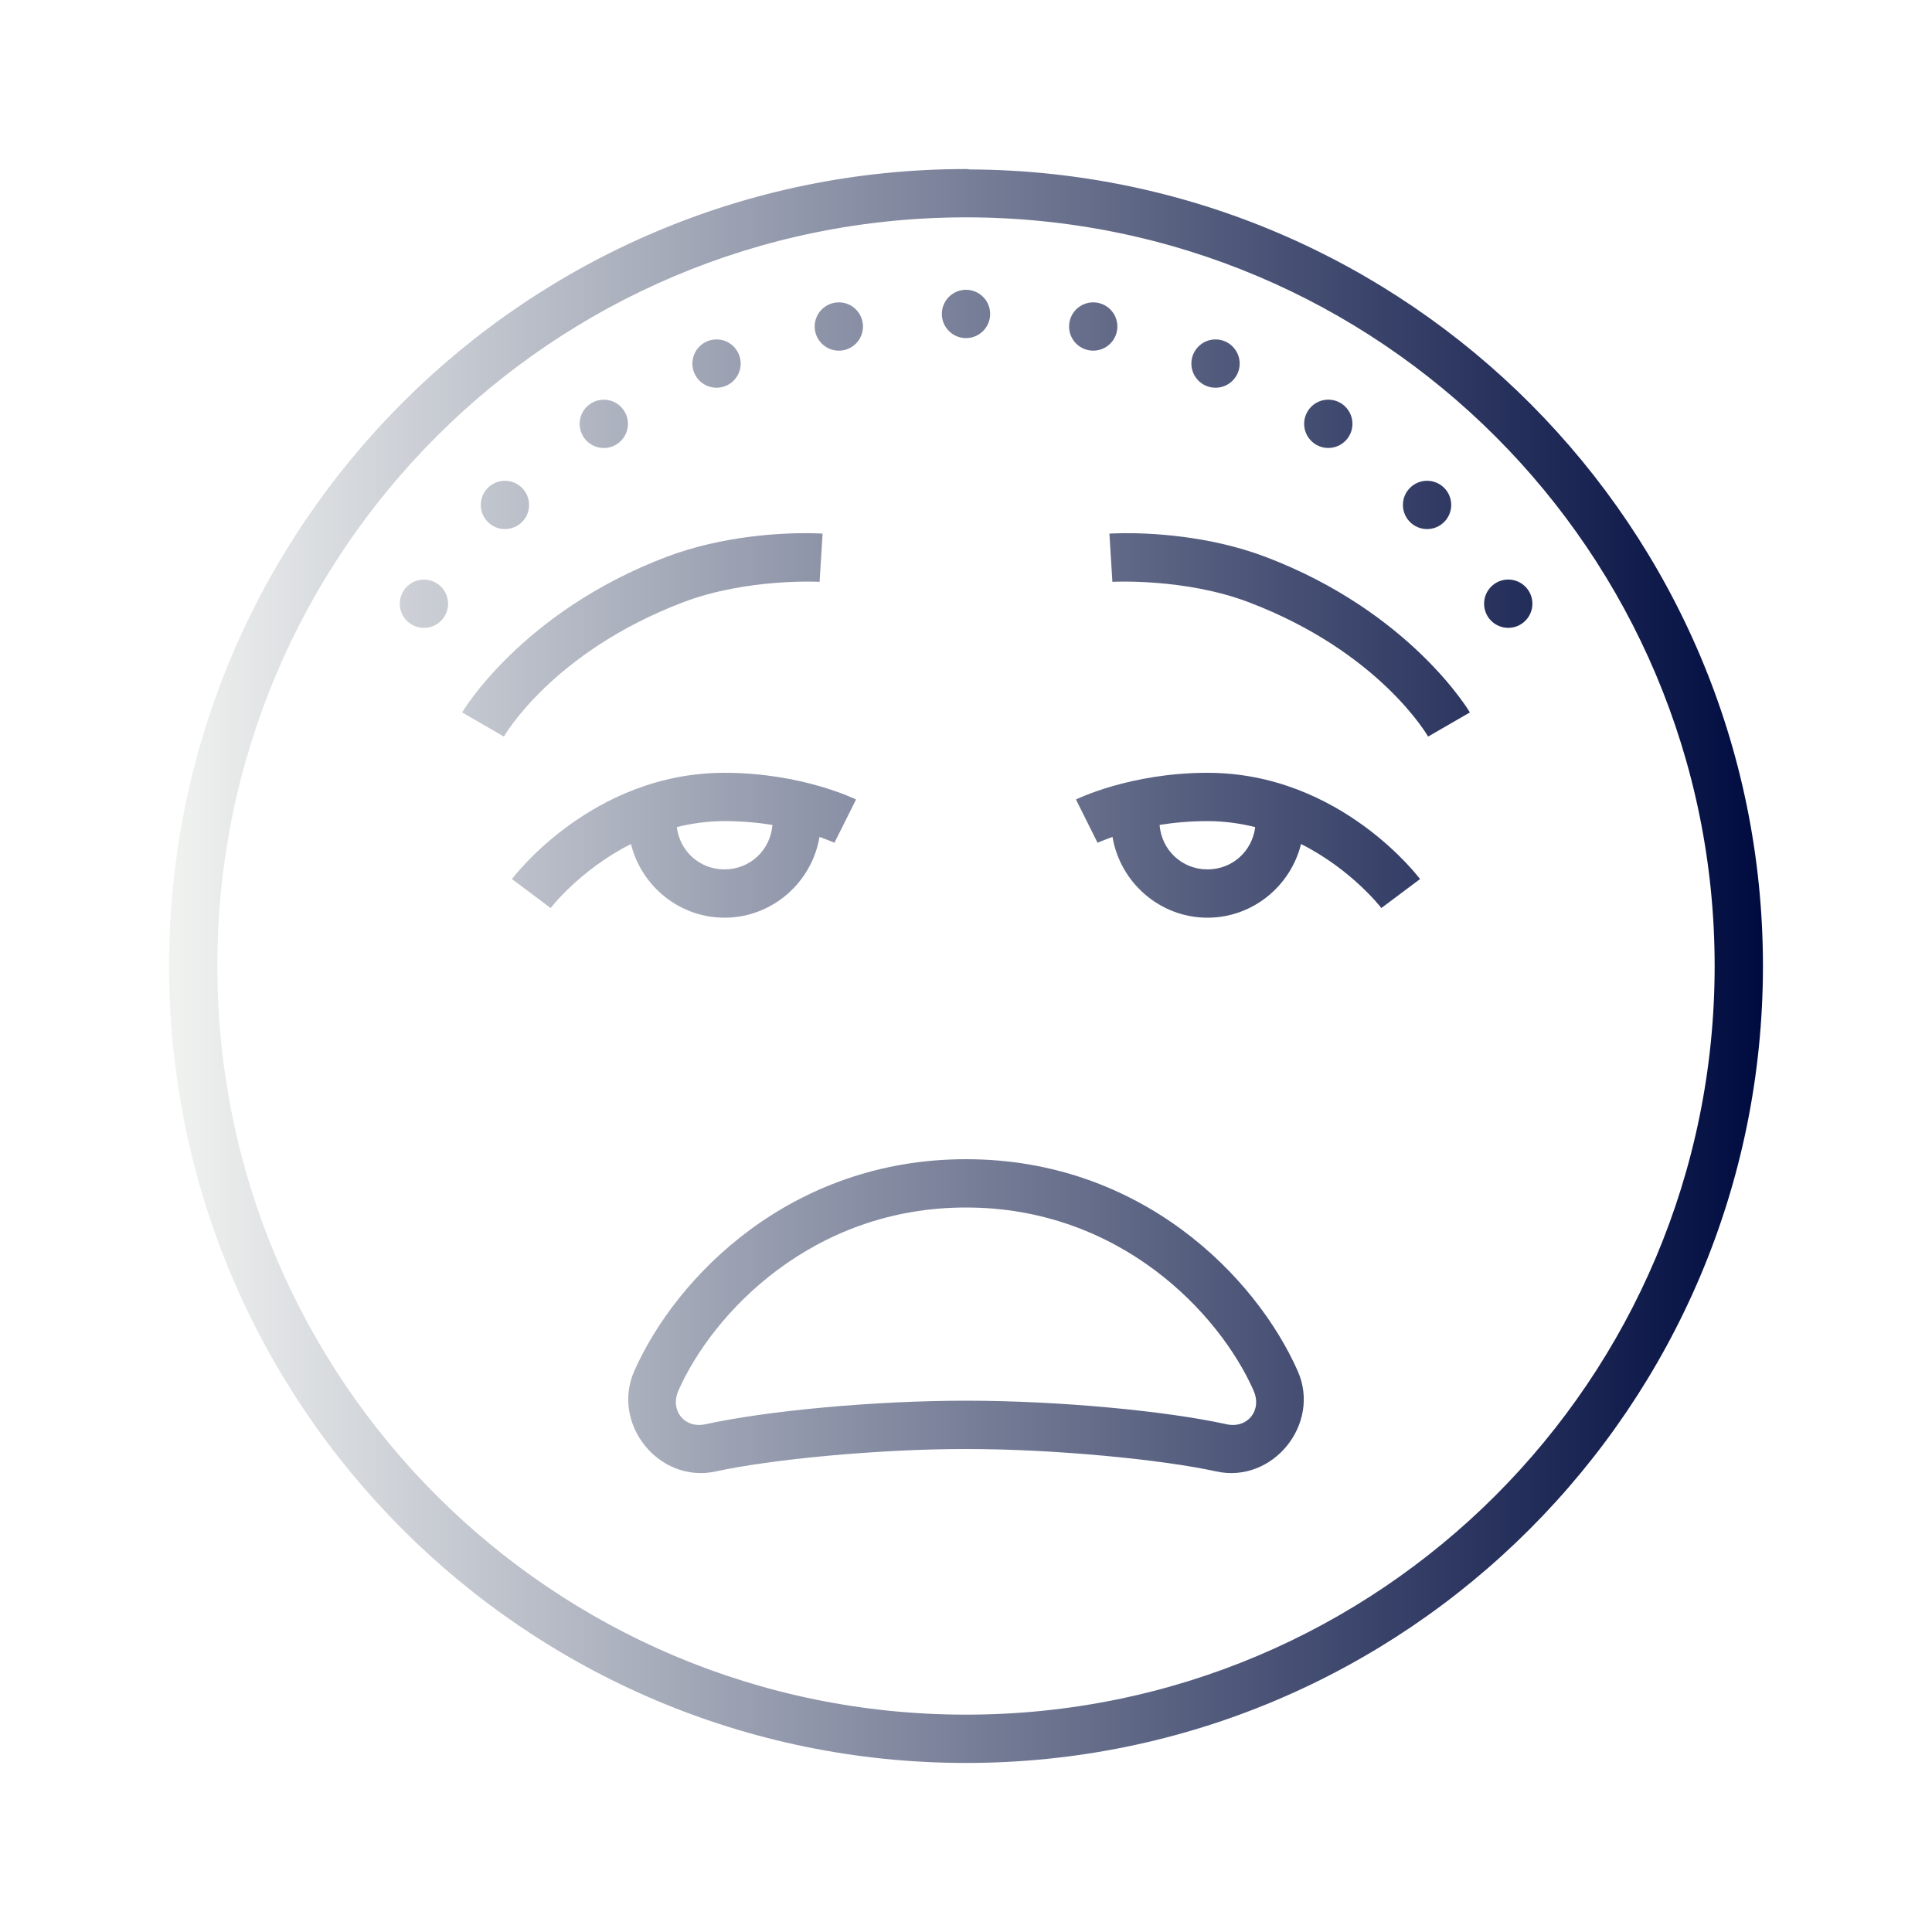
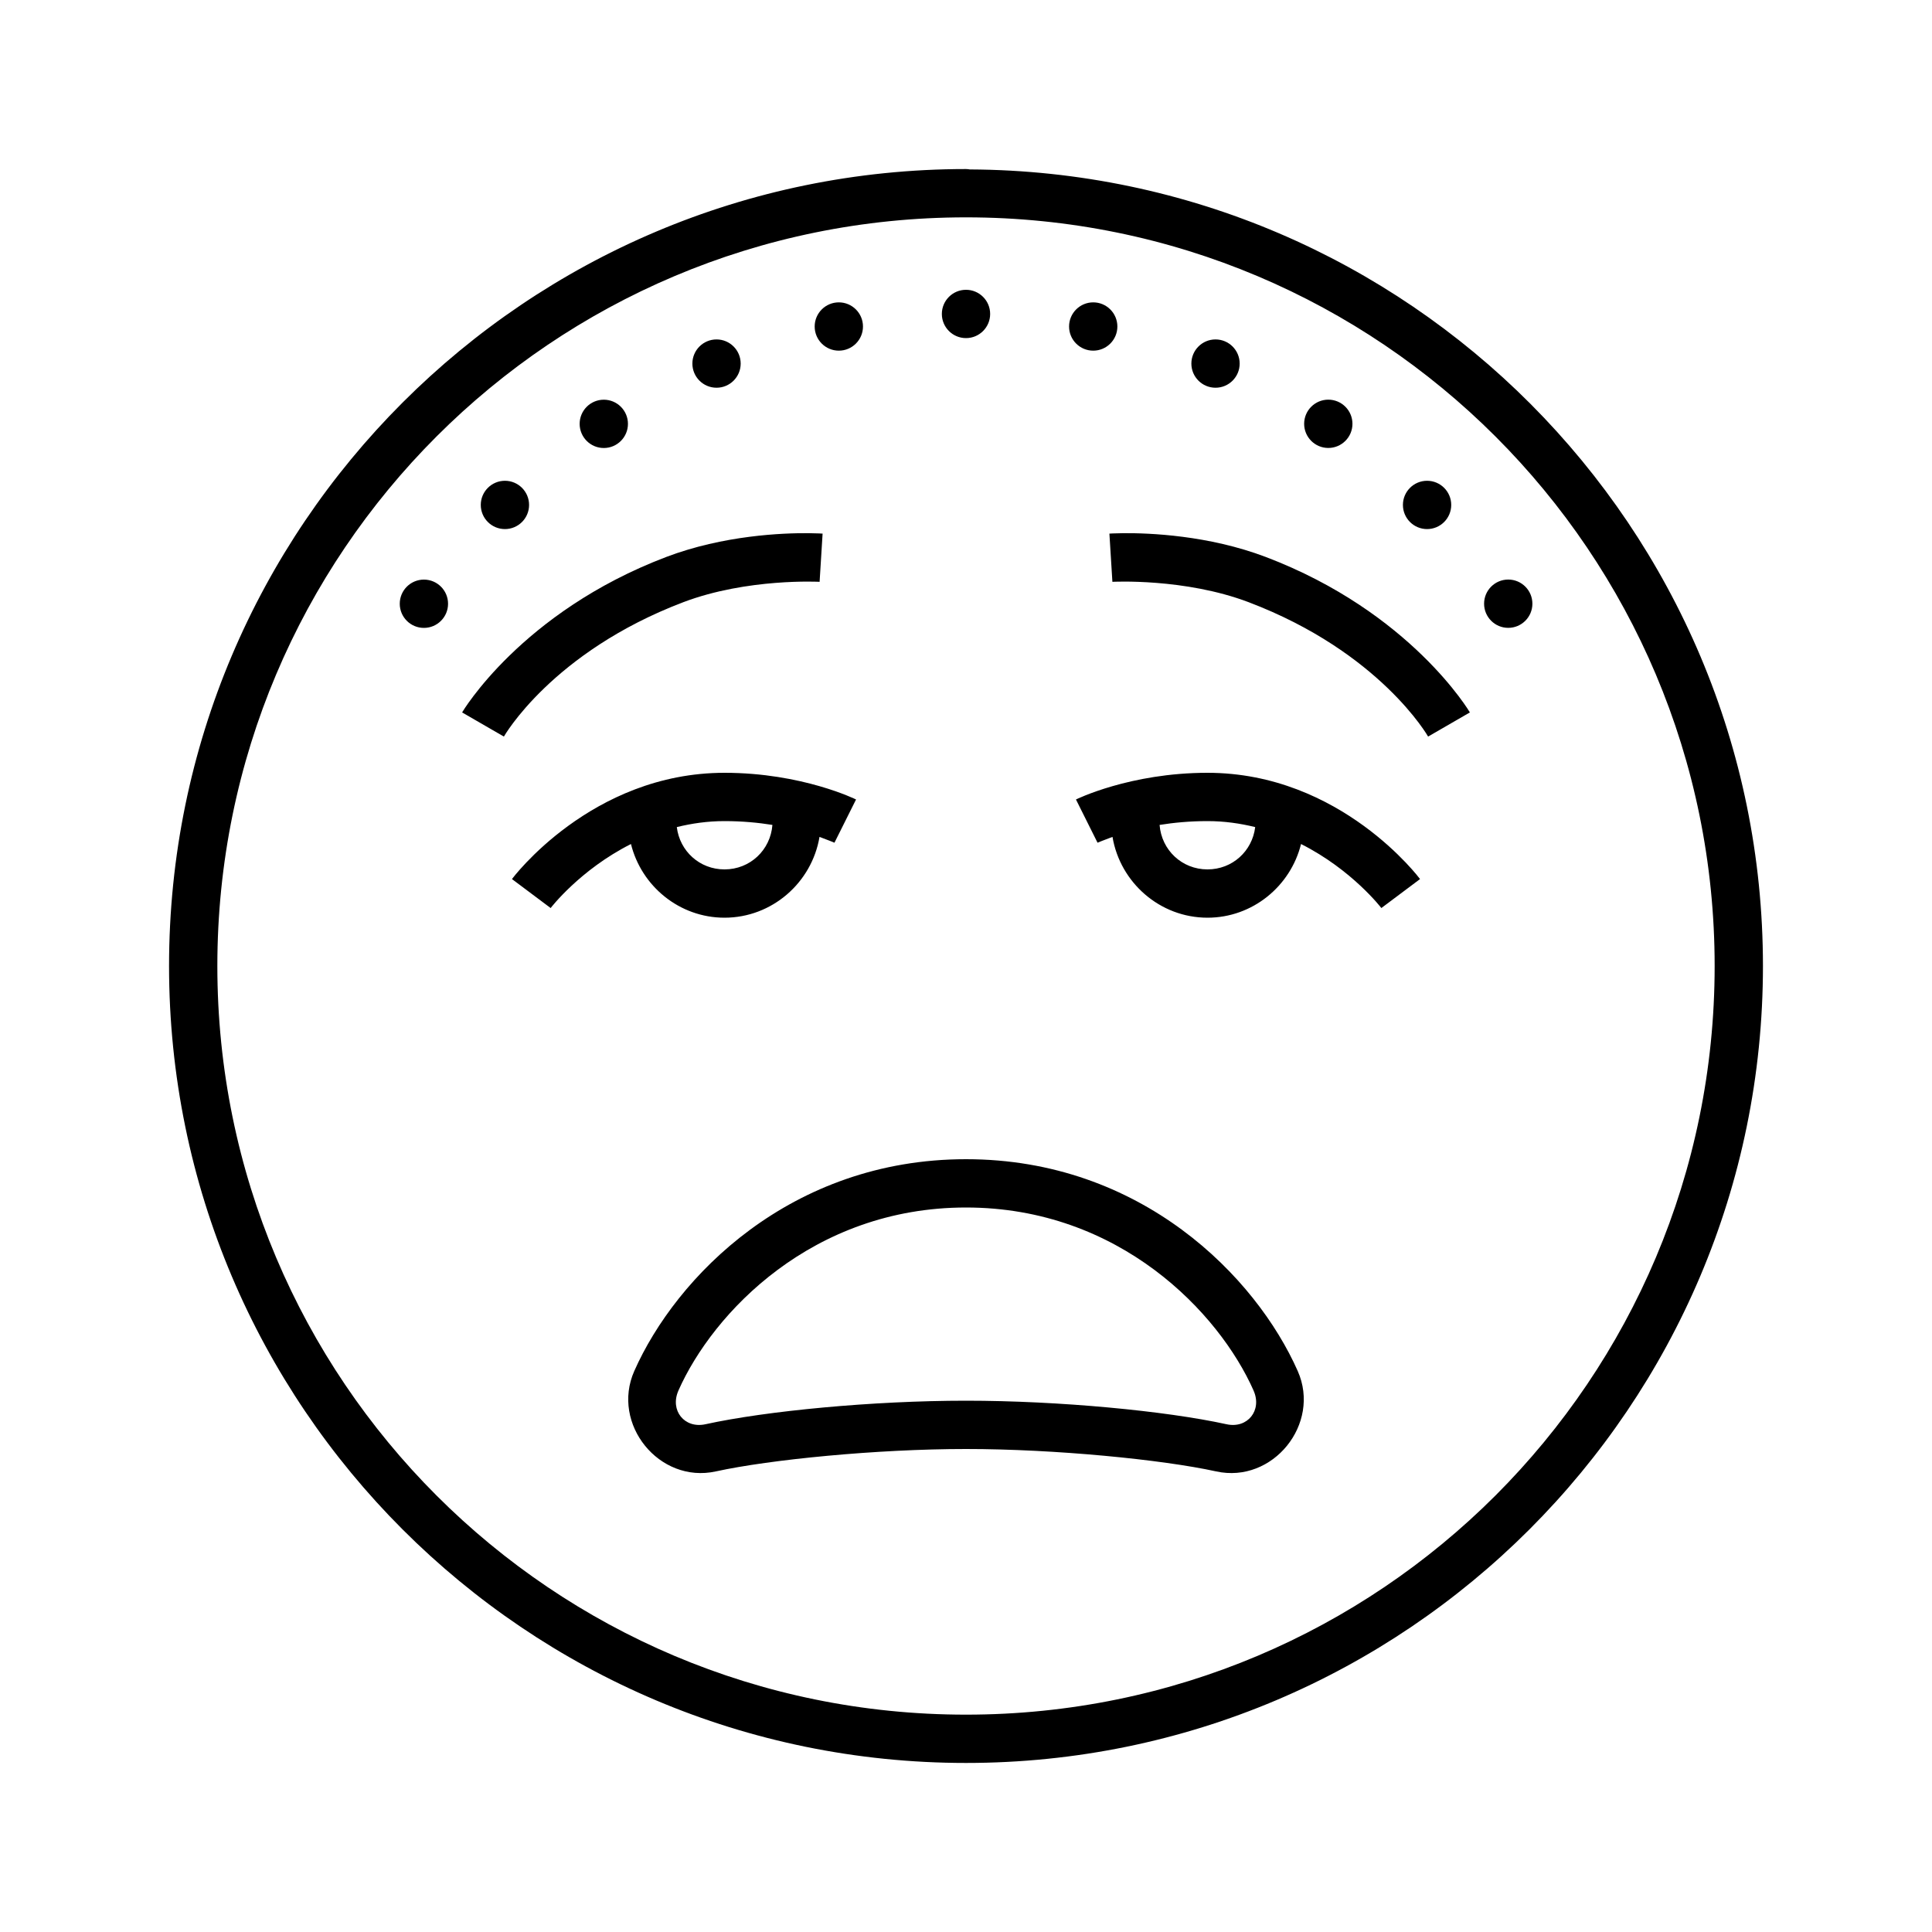
<svg xmlns="http://www.w3.org/2000/svg" viewBox="0 0 80 80">
  <defs>
-     <linearGradient id="f">
+     <linearGradient id="disgust">
      <stop offset="0%" stop-color="#F0F2F0" />
      <stop offset="100%" stop-color="#000C40" />
    </linearGradient>
  </defs>
-   <path fill="url('#f')" d="M 40 7 C 21.786 7 7 21.786 7 40 C 7 58.214 21.786 73 40 73 C 58.214 73 73 58.214 73 40 C 73 21.84 58.298 7.103 40.158 7.016 A 1 1 0 0 0 40 7 z M 40 9 C 57.134 9 71 22.866 71 40 C 71 57.134 57.134 71 40 71 C 22.866 71 9 57.134 9 40 C 9 22.866 22.866 9 40 9 z M 40 12 A 1 1 0 0 0 39 13 A 1 1 0 0 0 40 14 A 1 1 0 0 0 41 13 A 1 1 0 0 0 40 12 z M 34.734 12.52 A 1 1 0 0 0 33.734 13.52 A 1 1 0 0 0 34.734 14.52 A 1 1 0 0 0 35.734 13.52 A 1 1 0 0 0 34.734 12.52 z M 45.268 12.52 A 1 1 0 0 0 44.268 13.52 A 1 1 0 0 0 45.268 14.52 A 1 1 0 0 0 46.268 13.52 A 1 1 0 0 0 45.268 12.52 z M 29.67 14.055 A 1 1 0 0 0 28.67 15.055 A 1 1 0 0 0 29.67 16.055 A 1 1 0 0 0 30.67 15.055 A 1 1 0 0 0 29.67 14.055 z M 50.332 14.055 A 1 1 0 0 0 49.332 15.055 A 1 1 0 0 0 50.332 16.055 A 1 1 0 0 0 51.332 15.055 A 1 1 0 0 0 50.332 14.055 z M 55.002 16.549 A 1 1 0 0 0 54.002 17.549 A 1 1 0 0 0 55.002 18.549 A 1 1 0 0 0 56.002 17.549 A 1 1 0 0 0 55.002 16.549 z M 25.002 16.551 A 1 1 0 0 0 24.002 17.551 A 1 1 0 0 0 25.002 18.551 A 1 1 0 0 0 26.002 17.551 A 1 1 0 0 0 25.002 16.551 z M 20.908 19.908 A 1 1 0 0 0 19.908 20.908 A 1 1 0 0 0 20.908 21.908 A 1 1 0 0 0 21.908 20.908 A 1 1 0 0 0 20.908 19.908 z M 59.092 19.908 A 1 1 0 0 0 58.092 20.908 A 1 1 0 0 0 59.092 21.908 A 1 1 0 0 0 60.092 20.908 A 1 1 0 0 0 59.092 19.908 z M 33.496 22.078 C 32.418 22.068 29.964 22.161 27.584 23.064 C 21.57 25.351 19.135 29.5 19.135 29.5 L 20.865 30.5 C 20.865 30.5 22.847 27.007 28.293 24.936 C 30.944 23.93 33.938 24.092 33.938 24.092 L 34.062 22.096 C 34.062 22.096 33.856 22.081 33.496 22.078 z M 46.504 22.078 C 46.144 22.081 45.938 22.096 45.938 22.096 L 46.062 24.092 C 46.062 24.092 49.054 23.93 51.705 24.936 C 57.153 27.007 59.135 30.5 59.135 30.5 L 60.865 29.5 C 60.865 29.5 58.43 25.351 52.416 23.064 C 50.036 22.161 47.582 22.068 46.504 22.078 z M 62.453 23.998 A 1 1 0 0 0 61.453 24.998 A 1 1 0 0 0 62.453 25.998 A 1 1 0 0 0 63.453 24.998 A 1 1 0 0 0 62.453 23.998 z M 17.553 24 A 1 1 0 0 0 16.553 25 A 1 1 0 0 0 17.553 26 A 1 1 0 0 0 18.553 25 A 1 1 0 0 0 17.553 24 z M 30 32 C 24.467 32 21.199 36.4 21.199 36.4 L 22.801 37.6 C 22.801 37.6 24.011 36.016 26.127 34.949 C 26.558 36.691 28.131 38 30 38 C 31.973 38 33.617 36.542 33.934 34.654 C 34.296 34.786 34.553 34.895 34.553 34.895 L 35.447 33.105 C 35.447 33.105 33.222 32 30 32 z M 50 32 C 46.778 32 44.553 33.105 44.553 33.105 L 45.447 34.895 C 45.447 34.895 45.704 34.786 46.066 34.654 C 46.383 36.542 48.027 38 50 38 C 51.869 38 53.442 36.691 53.873 34.949 C 55.989 36.016 57.199 37.6 57.199 37.6 L 58.801 36.4 C 58.801 36.4 55.533 32 50 32 z M 30 34 C 30.74 34 31.402 34.065 31.984 34.158 C 31.904 35.197 31.062 36 30 36 C 28.969 36 28.146 35.243 28.025 34.248 C 28.64 34.097 29.295 34 30 34 z M 50 34 C 50.705 34 51.36 34.097 51.975 34.248 C 51.854 35.243 51.031 36 50 36 C 48.938 36 48.096 35.197 48.016 34.158 C 48.598 34.065 49.26 34 50 34 z M 40 48 C 32.74 48 27.992 52.869 26.264 56.771 C 25.293 58.963 27.295 61.443 29.641 60.928 C 31.873 60.438 36.309 60 40 60 C 43.691 60 48.127 60.438 50.359 60.928 C 52.705 61.443 54.708 58.962 53.736 56.771 C 52.008 52.869 47.26 48 40 48 z M 40 50 C 46.356 50 50.483 54.362 51.908 57.58 L 51.908 57.582 C 52.271 58.399 51.657 59.165 50.789 58.975 C 48.273 58.422 43.843 58 40 58 C 36.157 58 31.727 58.422 29.211 58.975 C 28.342 59.165 27.729 58.401 28.092 57.582 L 28.092 57.58 C 29.517 54.363 33.644 50 40 50 z" />
+   <path d="M 40 7 C 21.786 7 7 21.786 7 40 C 7 58.214 21.786 73 40 73 C 58.214 73 73 58.214 73 40 C 73 21.84 58.298 7.103 40.158 7.016 A 1 1 0 0 0 40 7 z M 40 9 C 57.134 9 71 22.866 71 40 C 71 57.134 57.134 71 40 71 C 22.866 71 9 57.134 9 40 C 9 22.866 22.866 9 40 9 z M 40 12 A 1 1 0 0 0 39 13 A 1 1 0 0 0 40 14 A 1 1 0 0 0 41 13 A 1 1 0 0 0 40 12 z M 34.734 12.52 A 1 1 0 0 0 33.734 13.52 A 1 1 0 0 0 34.734 14.52 A 1 1 0 0 0 35.734 13.52 A 1 1 0 0 0 34.734 12.52 z M 45.268 12.52 A 1 1 0 0 0 44.268 13.52 A 1 1 0 0 0 45.268 14.52 A 1 1 0 0 0 46.268 13.52 A 1 1 0 0 0 45.268 12.52 z M 29.67 14.055 A 1 1 0 0 0 28.67 15.055 A 1 1 0 0 0 29.67 16.055 A 1 1 0 0 0 30.67 15.055 A 1 1 0 0 0 29.67 14.055 z M 50.332 14.055 A 1 1 0 0 0 49.332 15.055 A 1 1 0 0 0 50.332 16.055 A 1 1 0 0 0 51.332 15.055 A 1 1 0 0 0 50.332 14.055 z M 55.002 16.549 A 1 1 0 0 0 54.002 17.549 A 1 1 0 0 0 55.002 18.549 A 1 1 0 0 0 56.002 17.549 A 1 1 0 0 0 55.002 16.549 z M 25.002 16.551 A 1 1 0 0 0 24.002 17.551 A 1 1 0 0 0 25.002 18.551 A 1 1 0 0 0 26.002 17.551 A 1 1 0 0 0 25.002 16.551 z M 20.908 19.908 A 1 1 0 0 0 19.908 20.908 A 1 1 0 0 0 20.908 21.908 A 1 1 0 0 0 21.908 20.908 A 1 1 0 0 0 20.908 19.908 z M 59.092 19.908 A 1 1 0 0 0 58.092 20.908 A 1 1 0 0 0 59.092 21.908 A 1 1 0 0 0 60.092 20.908 A 1 1 0 0 0 59.092 19.908 z M 33.496 22.078 C 32.418 22.068 29.964 22.161 27.584 23.064 C 21.57 25.351 19.135 29.5 19.135 29.5 L 20.865 30.5 C 20.865 30.5 22.847 27.007 28.293 24.936 C 30.944 23.93 33.938 24.092 33.938 24.092 L 34.062 22.096 C 34.062 22.096 33.856 22.081 33.496 22.078 z M 46.504 22.078 C 46.144 22.081 45.938 22.096 45.938 22.096 L 46.062 24.092 C 46.062 24.092 49.054 23.93 51.705 24.936 C 57.153 27.007 59.135 30.5 59.135 30.5 L 60.865 29.5 C 60.865 29.5 58.43 25.351 52.416 23.064 C 50.036 22.161 47.582 22.068 46.504 22.078 z M 62.453 23.998 A 1 1 0 0 0 61.453 24.998 A 1 1 0 0 0 62.453 25.998 A 1 1 0 0 0 63.453 24.998 A 1 1 0 0 0 62.453 23.998 z M 17.553 24 A 1 1 0 0 0 16.553 25 A 1 1 0 0 0 17.553 26 A 1 1 0 0 0 18.553 25 A 1 1 0 0 0 17.553 24 z M 30 32 C 24.467 32 21.199 36.4 21.199 36.4 L 22.801 37.6 C 22.801 37.6 24.011 36.016 26.127 34.949 C 26.558 36.691 28.131 38 30 38 C 31.973 38 33.617 36.542 33.934 34.654 C 34.296 34.786 34.553 34.895 34.553 34.895 L 35.447 33.105 C 35.447 33.105 33.222 32 30 32 z M 50 32 C 46.778 32 44.553 33.105 44.553 33.105 L 45.447 34.895 C 45.447 34.895 45.704 34.786 46.066 34.654 C 46.383 36.542 48.027 38 50 38 C 51.869 38 53.442 36.691 53.873 34.949 C 55.989 36.016 57.199 37.6 57.199 37.6 L 58.801 36.4 C 58.801 36.4 55.533 32 50 32 z M 30 34 C 30.74 34 31.402 34.065 31.984 34.158 C 31.904 35.197 31.062 36 30 36 C 28.969 36 28.146 35.243 28.025 34.248 C 28.64 34.097 29.295 34 30 34 z M 50 34 C 50.705 34 51.36 34.097 51.975 34.248 C 51.854 35.243 51.031 36 50 36 C 48.938 36 48.096 35.197 48.016 34.158 C 48.598 34.065 49.26 34 50 34 z M 40 48 C 32.74 48 27.992 52.869 26.264 56.771 C 25.293 58.963 27.295 61.443 29.641 60.928 C 31.873 60.438 36.309 60 40 60 C 43.691 60 48.127 60.438 50.359 60.928 C 52.705 61.443 54.708 58.962 53.736 56.771 C 52.008 52.869 47.26 48 40 48 z M 40 50 C 46.356 50 50.483 54.362 51.908 57.58 L 51.908 57.582 C 52.271 58.399 51.657 59.165 50.789 58.975 C 48.273 58.422 43.843 58 40 58 C 36.157 58 31.727 58.422 29.211 58.975 C 28.342 59.165 27.729 58.401 28.092 57.582 L 28.092 57.58 C 29.517 54.363 33.644 50 40 50 z" />
</svg>
